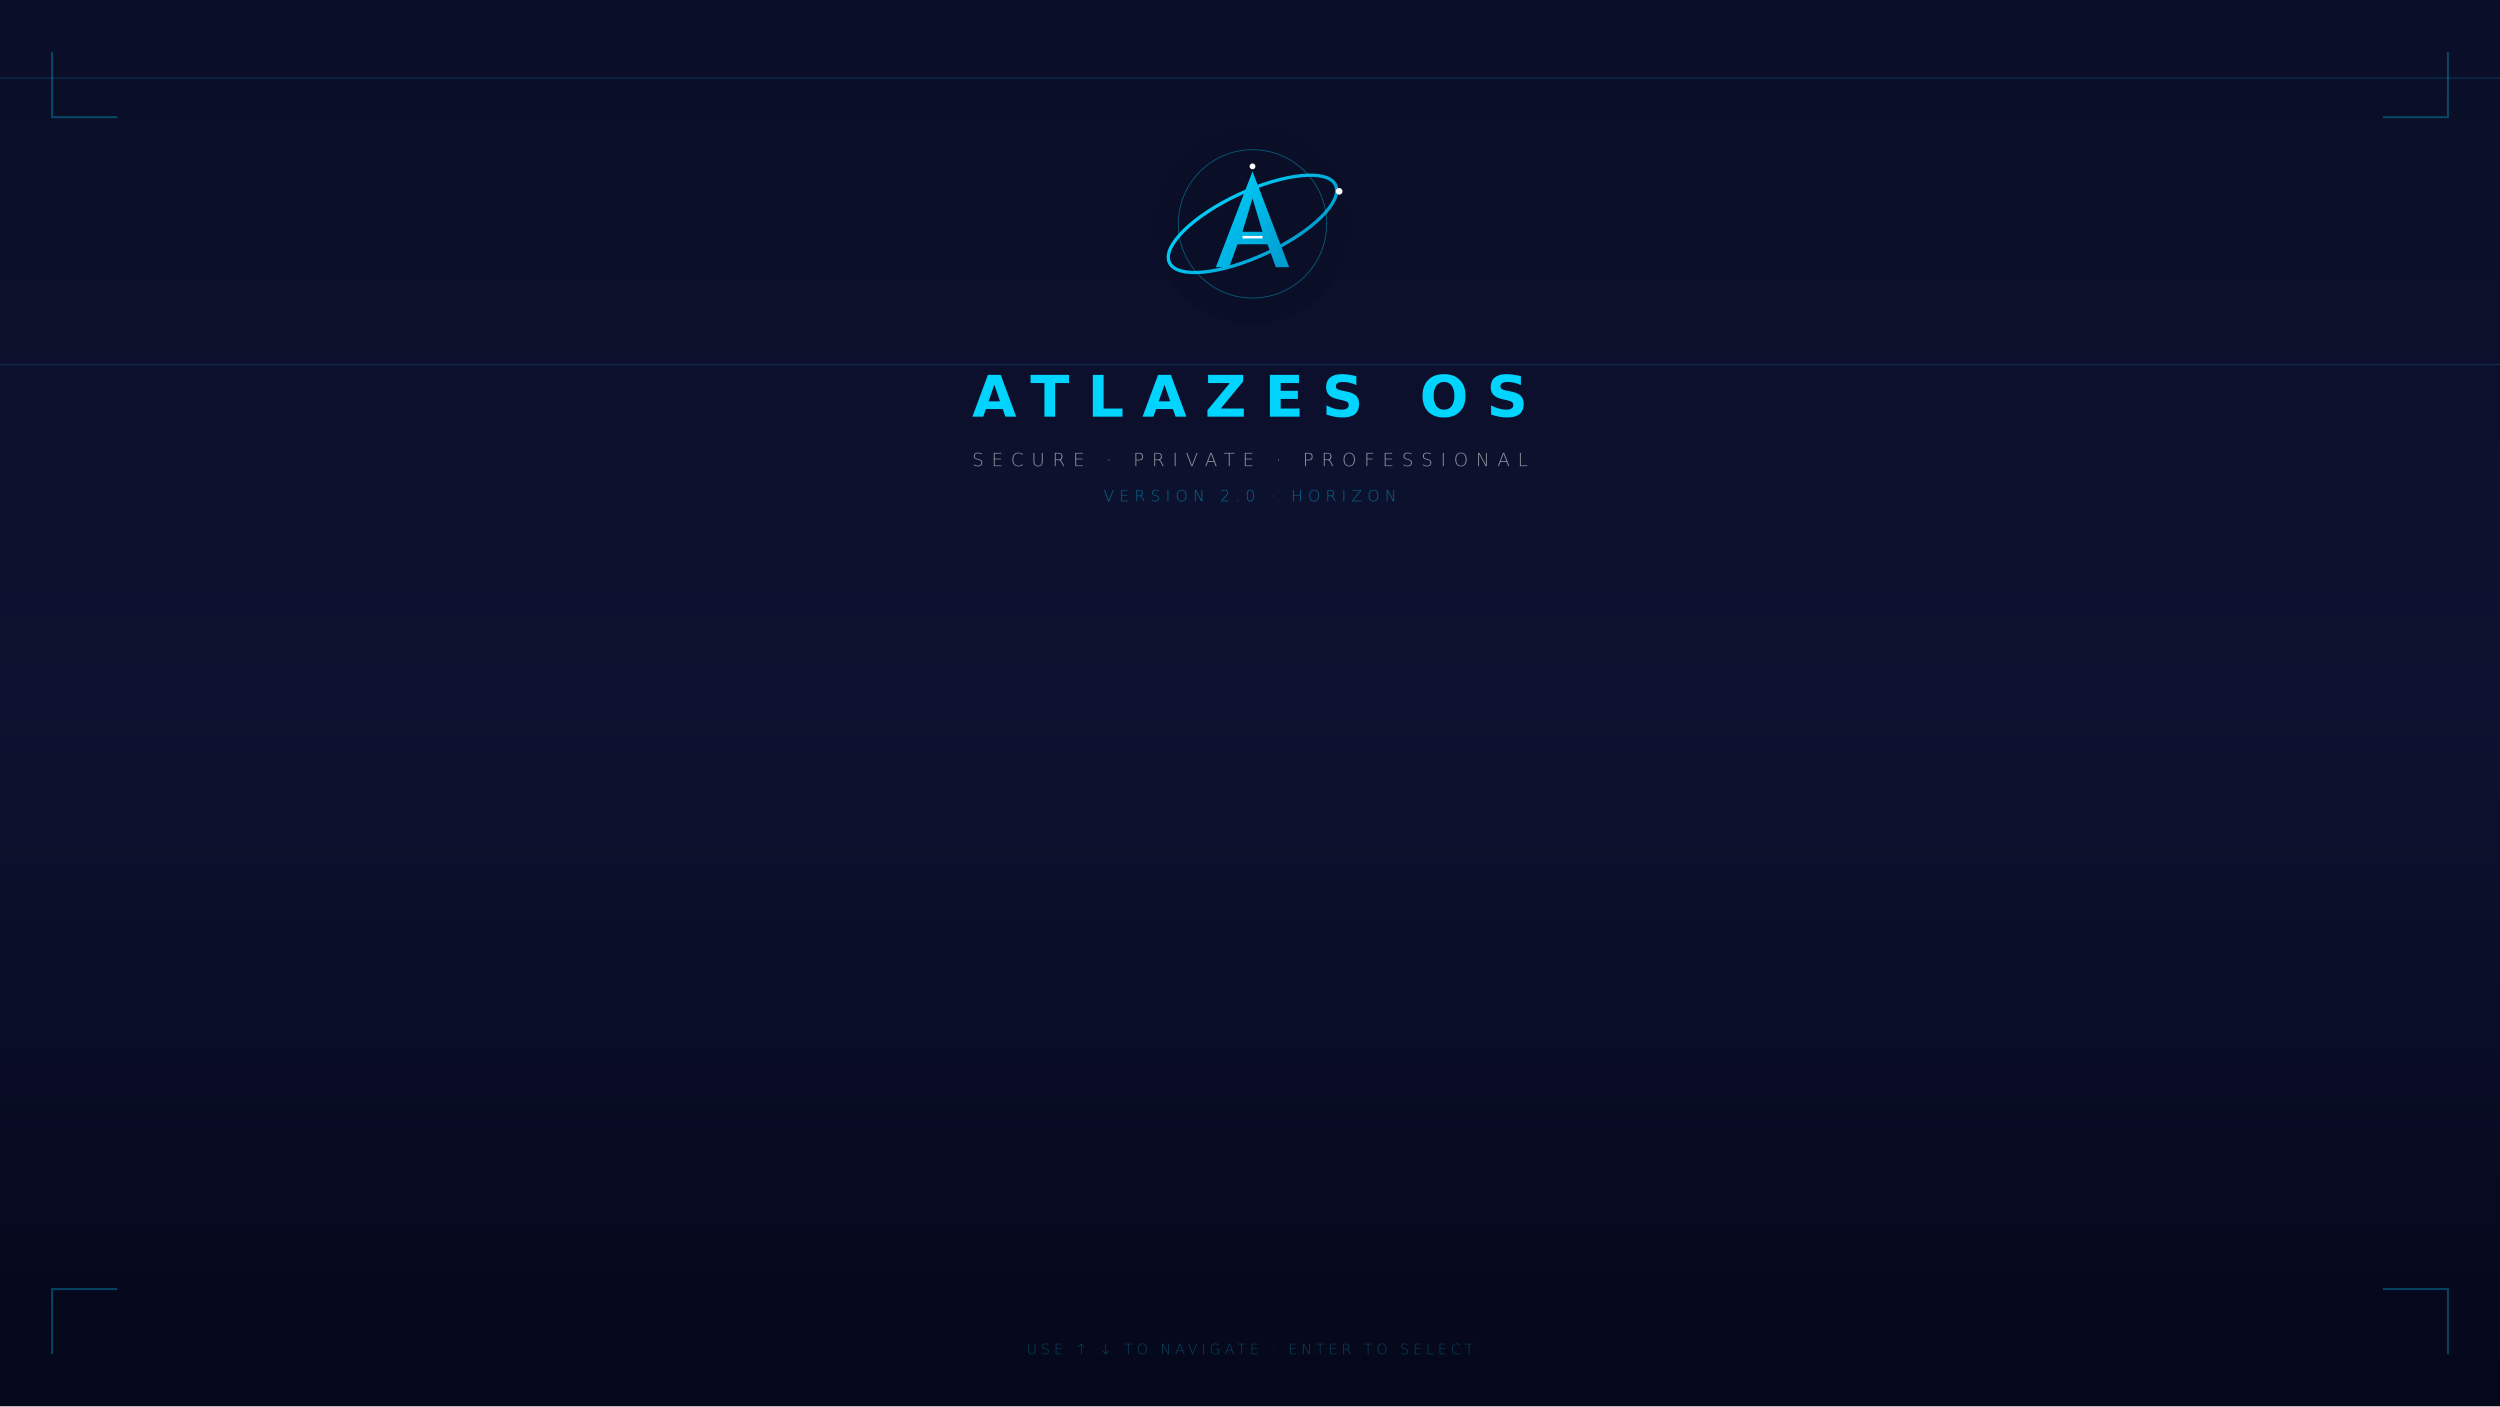
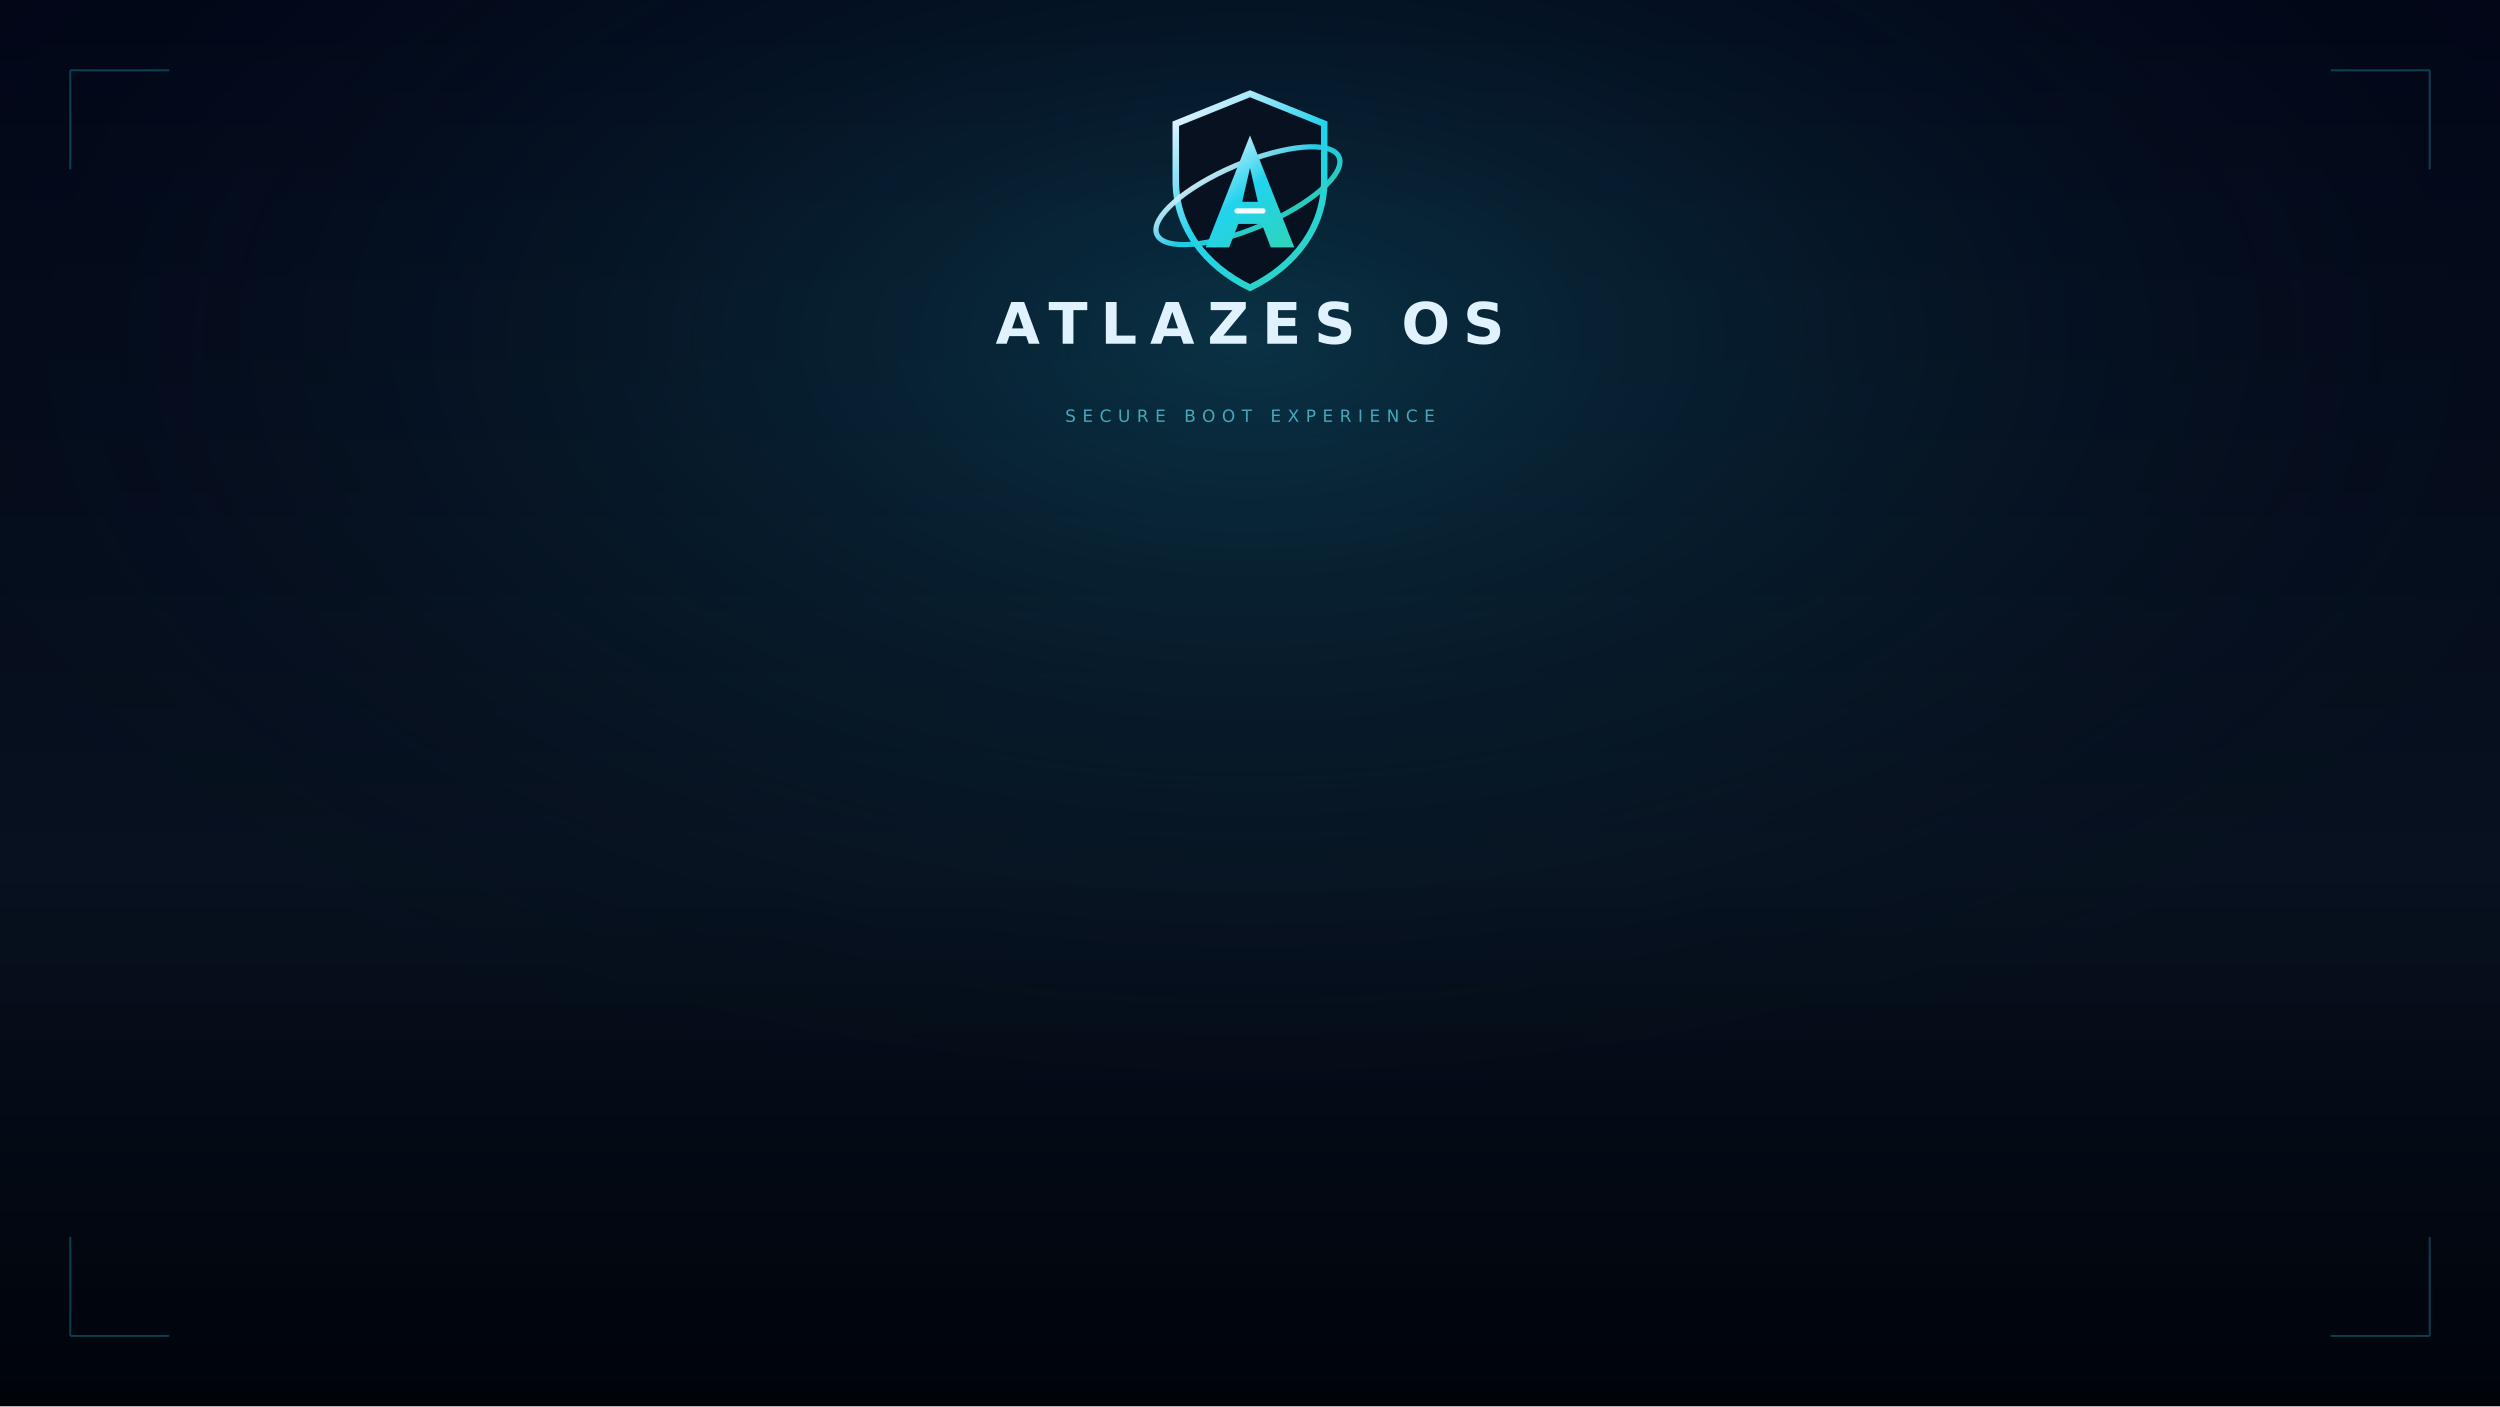
<svg xmlns="http://www.w3.org/2000/svg" viewBox="0 0 1920 1080" width="1920" height="1080">
  <defs>
-     <linearGradient id="grubBg" x1="0%" y1="0%" x2="0%" y2="100%">
-       <stop offset="0%" stop-color="#0a0e27" />
-       <stop offset="50%" stop-color="#0d1230" />
-       <stop offset="100%" stop-color="#05071a" />
+     <linearGradient id="bg" x1="0%" y1="0%" x2="0%" y2="100%">
+       <stop offset="0%" stop-color="#020617" />
+       <stop offset="62%" stop-color="#07111f" />
+       <stop offset="100%" stop-color="#00030a" />
    </linearGradient>
-     <linearGradient id="cyanGrad3" x1="0%" y1="0%" x2="100%" y2="100%">
-       <stop offset="0%" stop-color="#00d4ff" />
-       <stop offset="100%" stop-color="#0099cc" />
+     <radialGradient id="topGlow" cx="50%" cy="24%" r="58%">
+       <stop offset="0%" stop-color="#22d3ee" stop-opacity="0.20" />
+       <stop offset="100%" stop-color="#020617" stop-opacity="0" />
+     </radialGradient>
+     <linearGradient id="accent" x1="0%" y1="0%" x2="100%" y2="0%">
+       <stop offset="0%" stop-color="#22d3ee" stop-opacity="0" />
+       <stop offset="50%" stop-color="#67e8f9" stop-opacity="0.55" />
+       <stop offset="100%" stop-color="#2dd4bf" stop-opacity="0" />
+     </linearGradient>
+     <linearGradient id="mark" x1="20%" y1="0%" x2="84%" y2="100%">
+       <stop offset="0%" stop-color="#e0f2fe" />
+       <stop offset="48%" stop-color="#22d3ee" />
+       <stop offset="100%" stop-color="#2dd4bf" />
    </linearGradient>
  </defs>
-   <rect width="1920" height="1080" fill="url(#grubBg)" />
-   <g stroke="#00d4ff" stroke-width="1" opacity="0.15">
-     <line x1="0" y1="60" x2="1920" y2="60" />
-     <line x1="0" y1="280" x2="1920" y2="280" />
+   <rect width="1920" height="1080" fill="url(#bg)" />
+   <rect width="1920" height="1080" fill="url(#topGlow)" />
+   <line x1="380" y1="286" x2="1540" y2="286" stroke="url(#accent)" stroke-width="2" opacity="0.72" />
+   <line x1="500" y1="792" x2="1420" y2="792" stroke="url(#accent)" stroke-width="1" opacity="0.34" />
+   <g transform="translate(960 154)">
+     <path d="M0-82 57-59v44C57 20 35 50 0 67-35 50-57 20-57-15v-44Z" fill="#07111f" stroke="url(#mark)" stroke-width="5" />
+     <ellipse cx="0" cy="-4" rx="76" ry="25" fill="none" stroke="url(#mark)" stroke-width="4" transform="rotate(-23)" opacity="0.95" />
+     <path d="M0-50-34 36h18l7-18H9l7 18h18Z" fill="url(#mark)" />
+     <path d="M0-25-6 1H6Z" fill="#07111f" />
+     <path d="M-10 8h20" stroke="#f8fafc" stroke-width="4" stroke-linecap="round" />
  </g>
-   <g transform="translate(960 170)">
-     <g transform="translate(-80 -80) scale(0.32)">
-       <circle cx="256" cy="256" r="240" fill="#0a0e27" />
-       <ellipse cx="256" cy="256" rx="220" ry="78" fill="none" stroke="url(#cyanGrad3)" stroke-width="8" transform="rotate(-25 256 256)" />
-       <circle cx="256" cy="256" r="8" fill="#ffffff" transform="translate(208 -78) rotate(-25 256 256)" />
-       <circle cx="256" cy="256" r="178" fill="none" stroke="#00d4ff" stroke-width="2" opacity="0.40" />
-       <path d="M 256 130 L 168 360 L 200 360 L 220 305 L 292 305 L 312 360 L 344 360 Z" fill="url(#cyanGrad3)" />
-       <path d="M 256 195 L 232 275 L 280 275 Z" fill="#0a0e27" />
-       <rect x="232" y="285" width="48" height="6" fill="#ffffff" />
-       <circle cx="256" cy="118" r="7" fill="#ffffff" />
-     </g>
-   </g>
-   <text x="960" y="320" font-family="'DejaVu Sans','Cantarell',sans-serif" font-size="44" font-weight="700" fill="#00d4ff" text-anchor="middle" letter-spacing="14">ATLAZES OS</text>
-   <text x="960" y="358" font-family="'DejaVu Sans',sans-serif" font-size="14" font-weight="300" fill="#ffffff" text-anchor="middle" letter-spacing="6" opacity="0.55">SECURE  ·  PRIVATE  ·  PROFESSIONAL</text>
-   <text x="960" y="385" font-family="'DejaVu Sans',sans-serif" font-size="12" font-weight="300" fill="#00d4ff" text-anchor="middle" letter-spacing="4" opacity="0.45">VERSION 2.0  ·  HORIZON</text>
-   <text x="960" y="1040" font-family="'DejaVu Sans',sans-serif" font-size="11" font-weight="300" fill="#00d4ff" text-anchor="middle" letter-spacing="3" opacity="0.30">USE ↑ ↓ TO NAVIGATE  ·  ENTER TO SELECT</text>
-   <g stroke="#00d4ff" stroke-width="1.5" fill="none" opacity="0.30">
-     <path d="M 40 40 L 40 90 L 90 90" />
-     <path d="M 1880 40 L 1880 90 L 1830 90" />
-     <path d="M 40 1040 L 40 990 L 90 990" />
-     <path d="M 1880 1040 L 1880 990 L 1830 990" />
+   <text x="960" y="264" font-family="DejaVu Sans, Cantarell, sans-serif" font-size="44" font-weight="700" fill="#e0f2fe" text-anchor="middle" letter-spacing="10">ATLAZES OS</text>
+   <text x="960" y="324" font-family="DejaVu Sans, Cantarell, sans-serif" font-size="13" font-weight="400" fill="#67e8f9" text-anchor="middle" letter-spacing="5" opacity="0.66">SECURE BOOT EXPERIENCE</text>
+   <g stroke="#22d3ee" stroke-width="1.5" fill="none" opacity="0.28">
+     <path d="M54 54h76M54 54v76" />
+     <path d="M1866 54h-76M1866 54v76" />
+     <path d="M54 1026h76M54 1026v-76" />
+     <path d="M1866 1026h-76M1866 1026v-76" />
  </g>
</svg>
